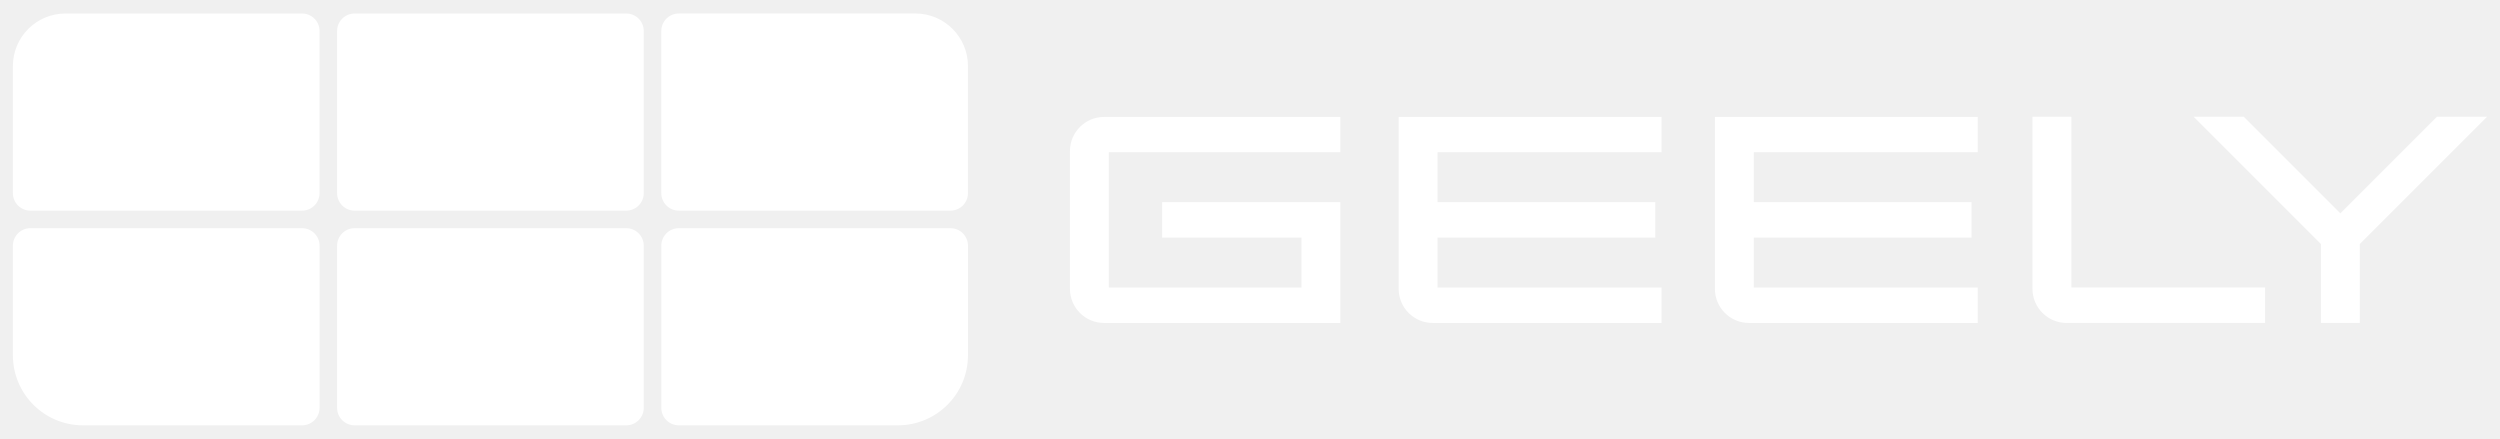
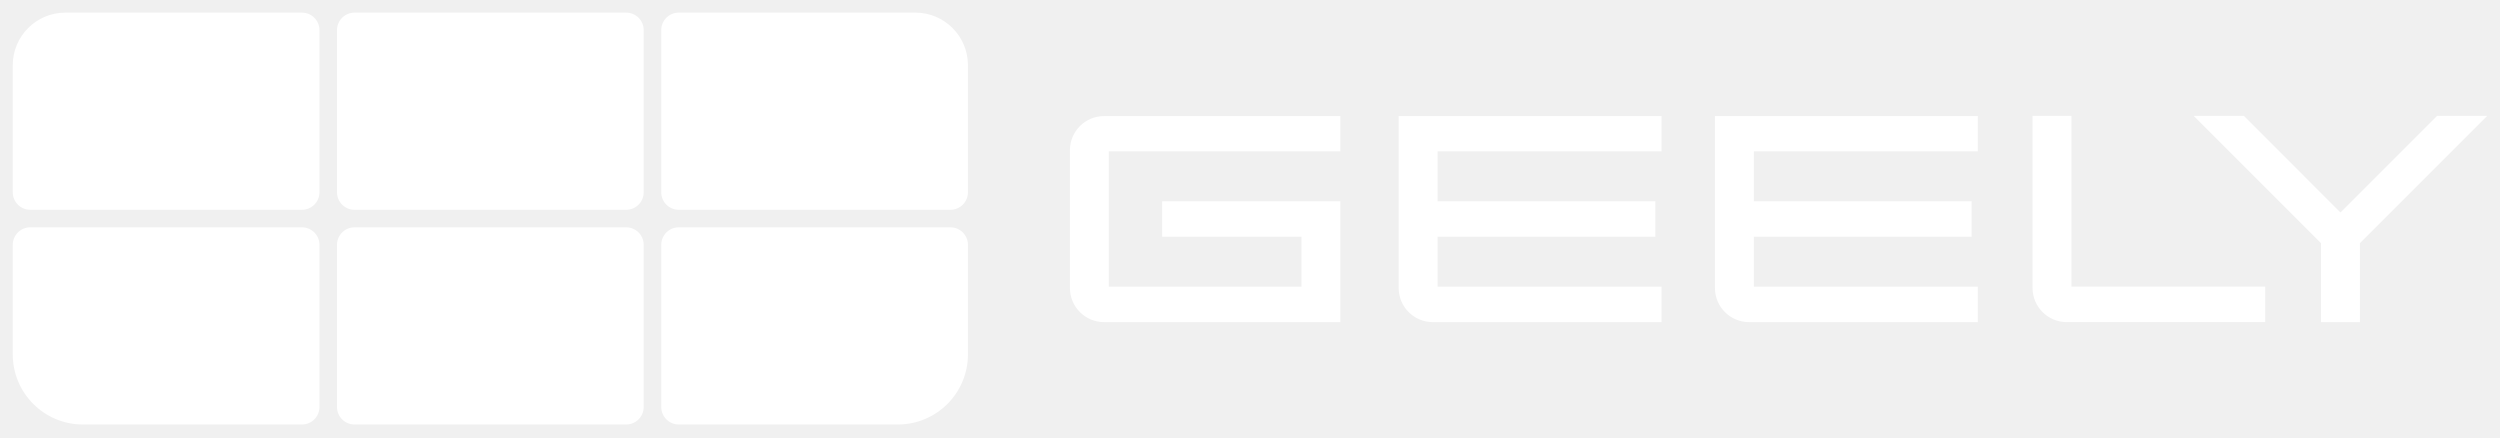
- <svg xmlns="http://www.w3.org/2000/svg" aria-label="Geely" role="img" id="Layer_1" version="1.1" viewBox="51.776 3.776 1816.447 318.838" shape-rendering="geometricPrecision" text-rendering="geometricPrecision">
+ <svg xmlns="http://www.w3.org/2000/svg" aria-label="Geely" role="img" id="Layer_1" version="1.1" viewBox="51.871 4.414 1816.258 317.563" shape-rendering="geometricPrecision" text-rendering="geometricPrecision">
  <defs>
    <style type="text/css">
    svg path, svg polygon, svg rect, svg circle, svg ellipse, svg polyline, svg line, svg text { fill: #ffffff !important; }
    svg &gt; circle[fill="none"], svg &gt; rect[fill="none"], svg &gt; ellipse[fill="none"] { fill: none !important; }
    clipPath path, clipPath polygon, clipPath rect, clipPath circle, clipPath ellipse,
    mask path, mask polygon, mask rect, mask circle { fill: #000000 !important; stroke: none !important; }
  </style>
  </defs>
  <path d="M544.99,312.81h159.17c28.13,0,50.93-22.81,50.93-50.93v-79.58c0-7.03-5.7-12.73-12.73-12.73h-197.36c-7.03,0-12.73,5.7-12.73,12.73v117.78c0,7.03,5.7,12.73,12.73,12.73" />
  <path d="M309.43,312.81h197.36c7.03,0,12.73-5.7,12.73-12.73v-117.78c0-7.03-5.7-12.73-12.73-12.73h-197.36c-7.03,0-12.73,5.7-12.73,12.73v117.78c0,7.03,5.7,12.73,12.73,12.73" />
  <path d="M112.07,312.81h159.17c7.03,0,12.73-5.7,12.73-12.73v-117.78c0-7.03-5.7-12.73-12.73-12.73H73.87c-7.03,0-12.73,5.7-12.73,12.73v79.58c0,28.13,22.81,50.93,50.93,50.93" />
  <path d="M544.99,156.83h197.36c7.03,0,12.73-5.7,12.73-12.73V51.78c0-21.09-17.1-38.2-38.2-38.2h-171.89c-7.03,0-12.73,5.7-12.73,12.73v117.78c0,7.03,5.7,12.73,12.73,12.73" />
  <path d="M309.43,156.83h197.36c7.03,0,12.73-5.7,12.73-12.73V26.32c0-7.03-5.7-12.73-12.73-12.73h-197.36c-7.03,0-12.73,5.7-12.73,12.73v117.78c0,7.03,5.7,12.73,12.73,12.73" />
  <path d="M73.87,156.83h197.36c7.03,0,12.73-5.7,12.73-12.73V26.32c0-7.03-5.7-12.73-12.73-12.73H99.34c-21.1,0-38.2,17.1-38.2,38.2v92.31c0,7.03,5.7,12.73,12.73,12.73" />
  <path d="M853.94,238.43c-13.66,0-24.76-11.11-24.76-24.76v-100.16c0-13.66,11.11-24.76,24.76-24.76h171.7v25.62h-168.21v98.3h139.95v-36.26h-101.21v-25.77h129.47v87.8h-171.7Z" />
  <path d="M1092.77,238.43c-13.66,0-24.76-11.11-24.76-24.76v-124.92h190.98v25.62h-162.72v36.27h158.21v25.77h-158.21v36.26h162.72v25.77h-166.21Z" />
  <path d="M1553.32,238.43c-13.67,0-24.79-11.12-24.79-24.79v-125.06h28.26v124.07h140.75v25.77h-144.22Z" />
  <path d="M1322.56,238.43c-13.66,0-24.77-11.11-24.77-24.76v-124.92h190.98v25.62h-162.72v36.27h158.21v25.77h-158.21v36.26h162.72v25.77h-166.21Z" />
  <polygon points="1738.1 238.43 1738.1 181.1 1645.6 88.59 1682.05 88.59 1752.23 158.78 1822.41 88.59 1858.86 88.59 1766.35 181.1 1766.35 238.43 1738.1 238.43" />
</svg>
